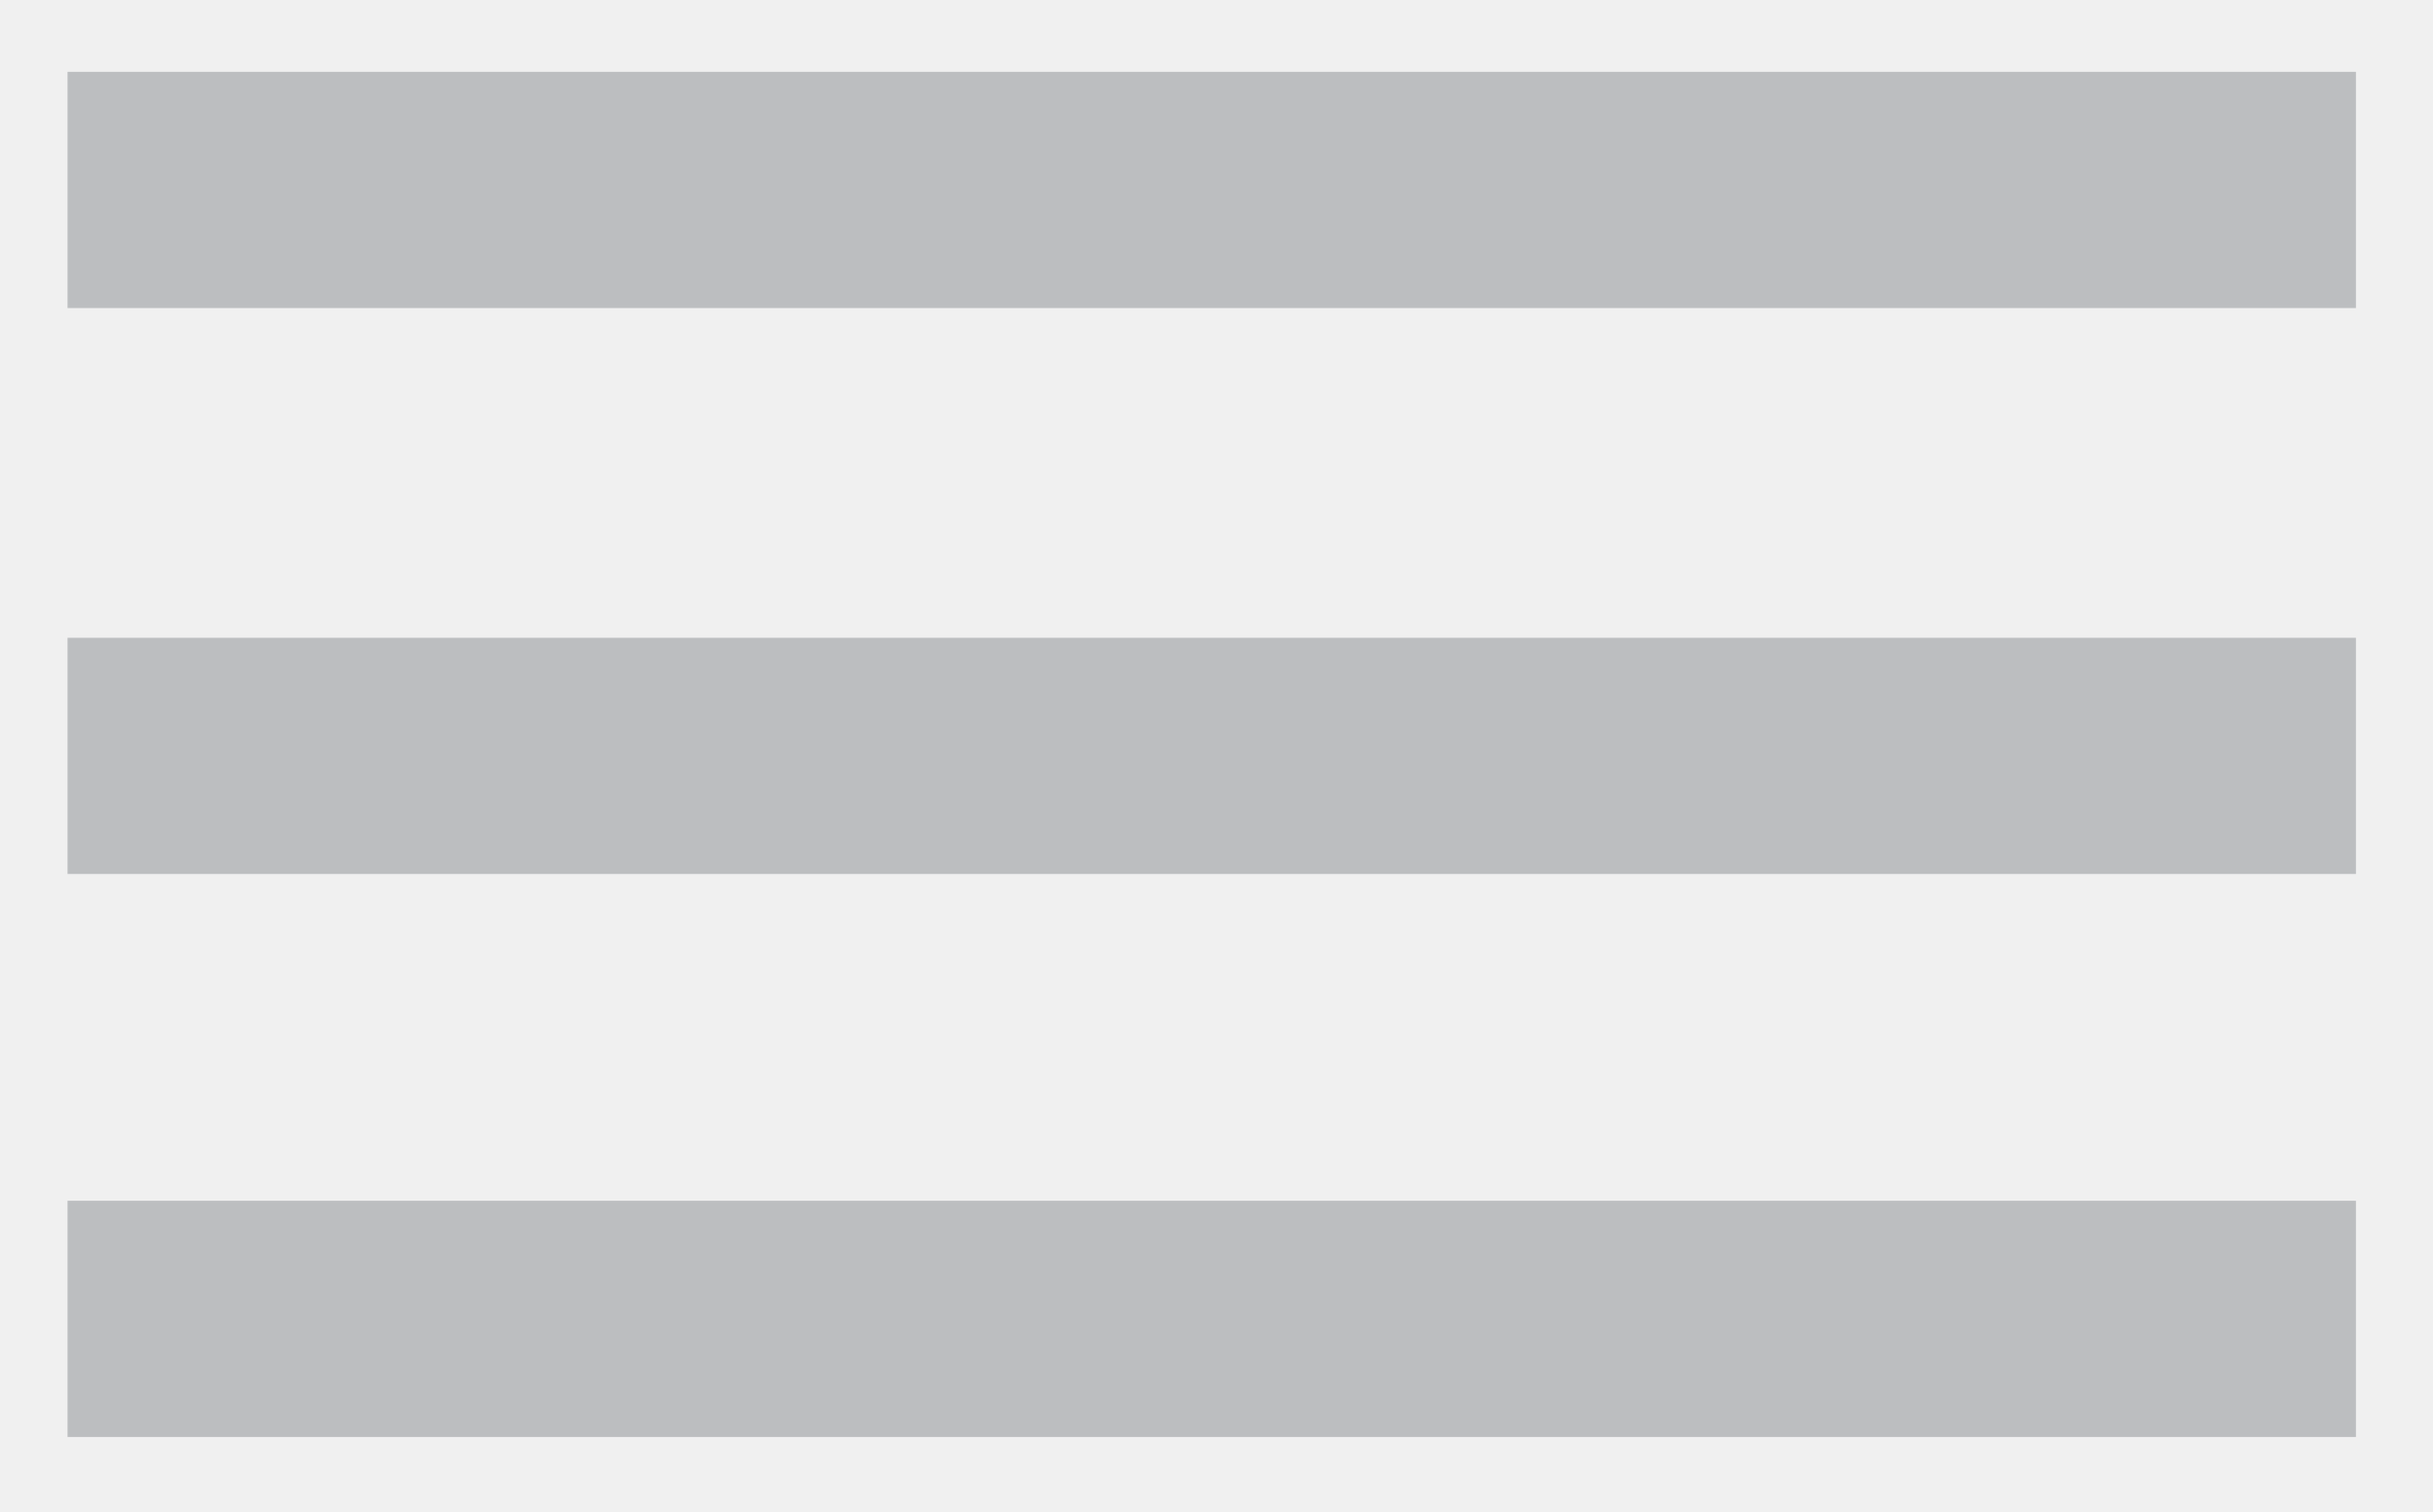
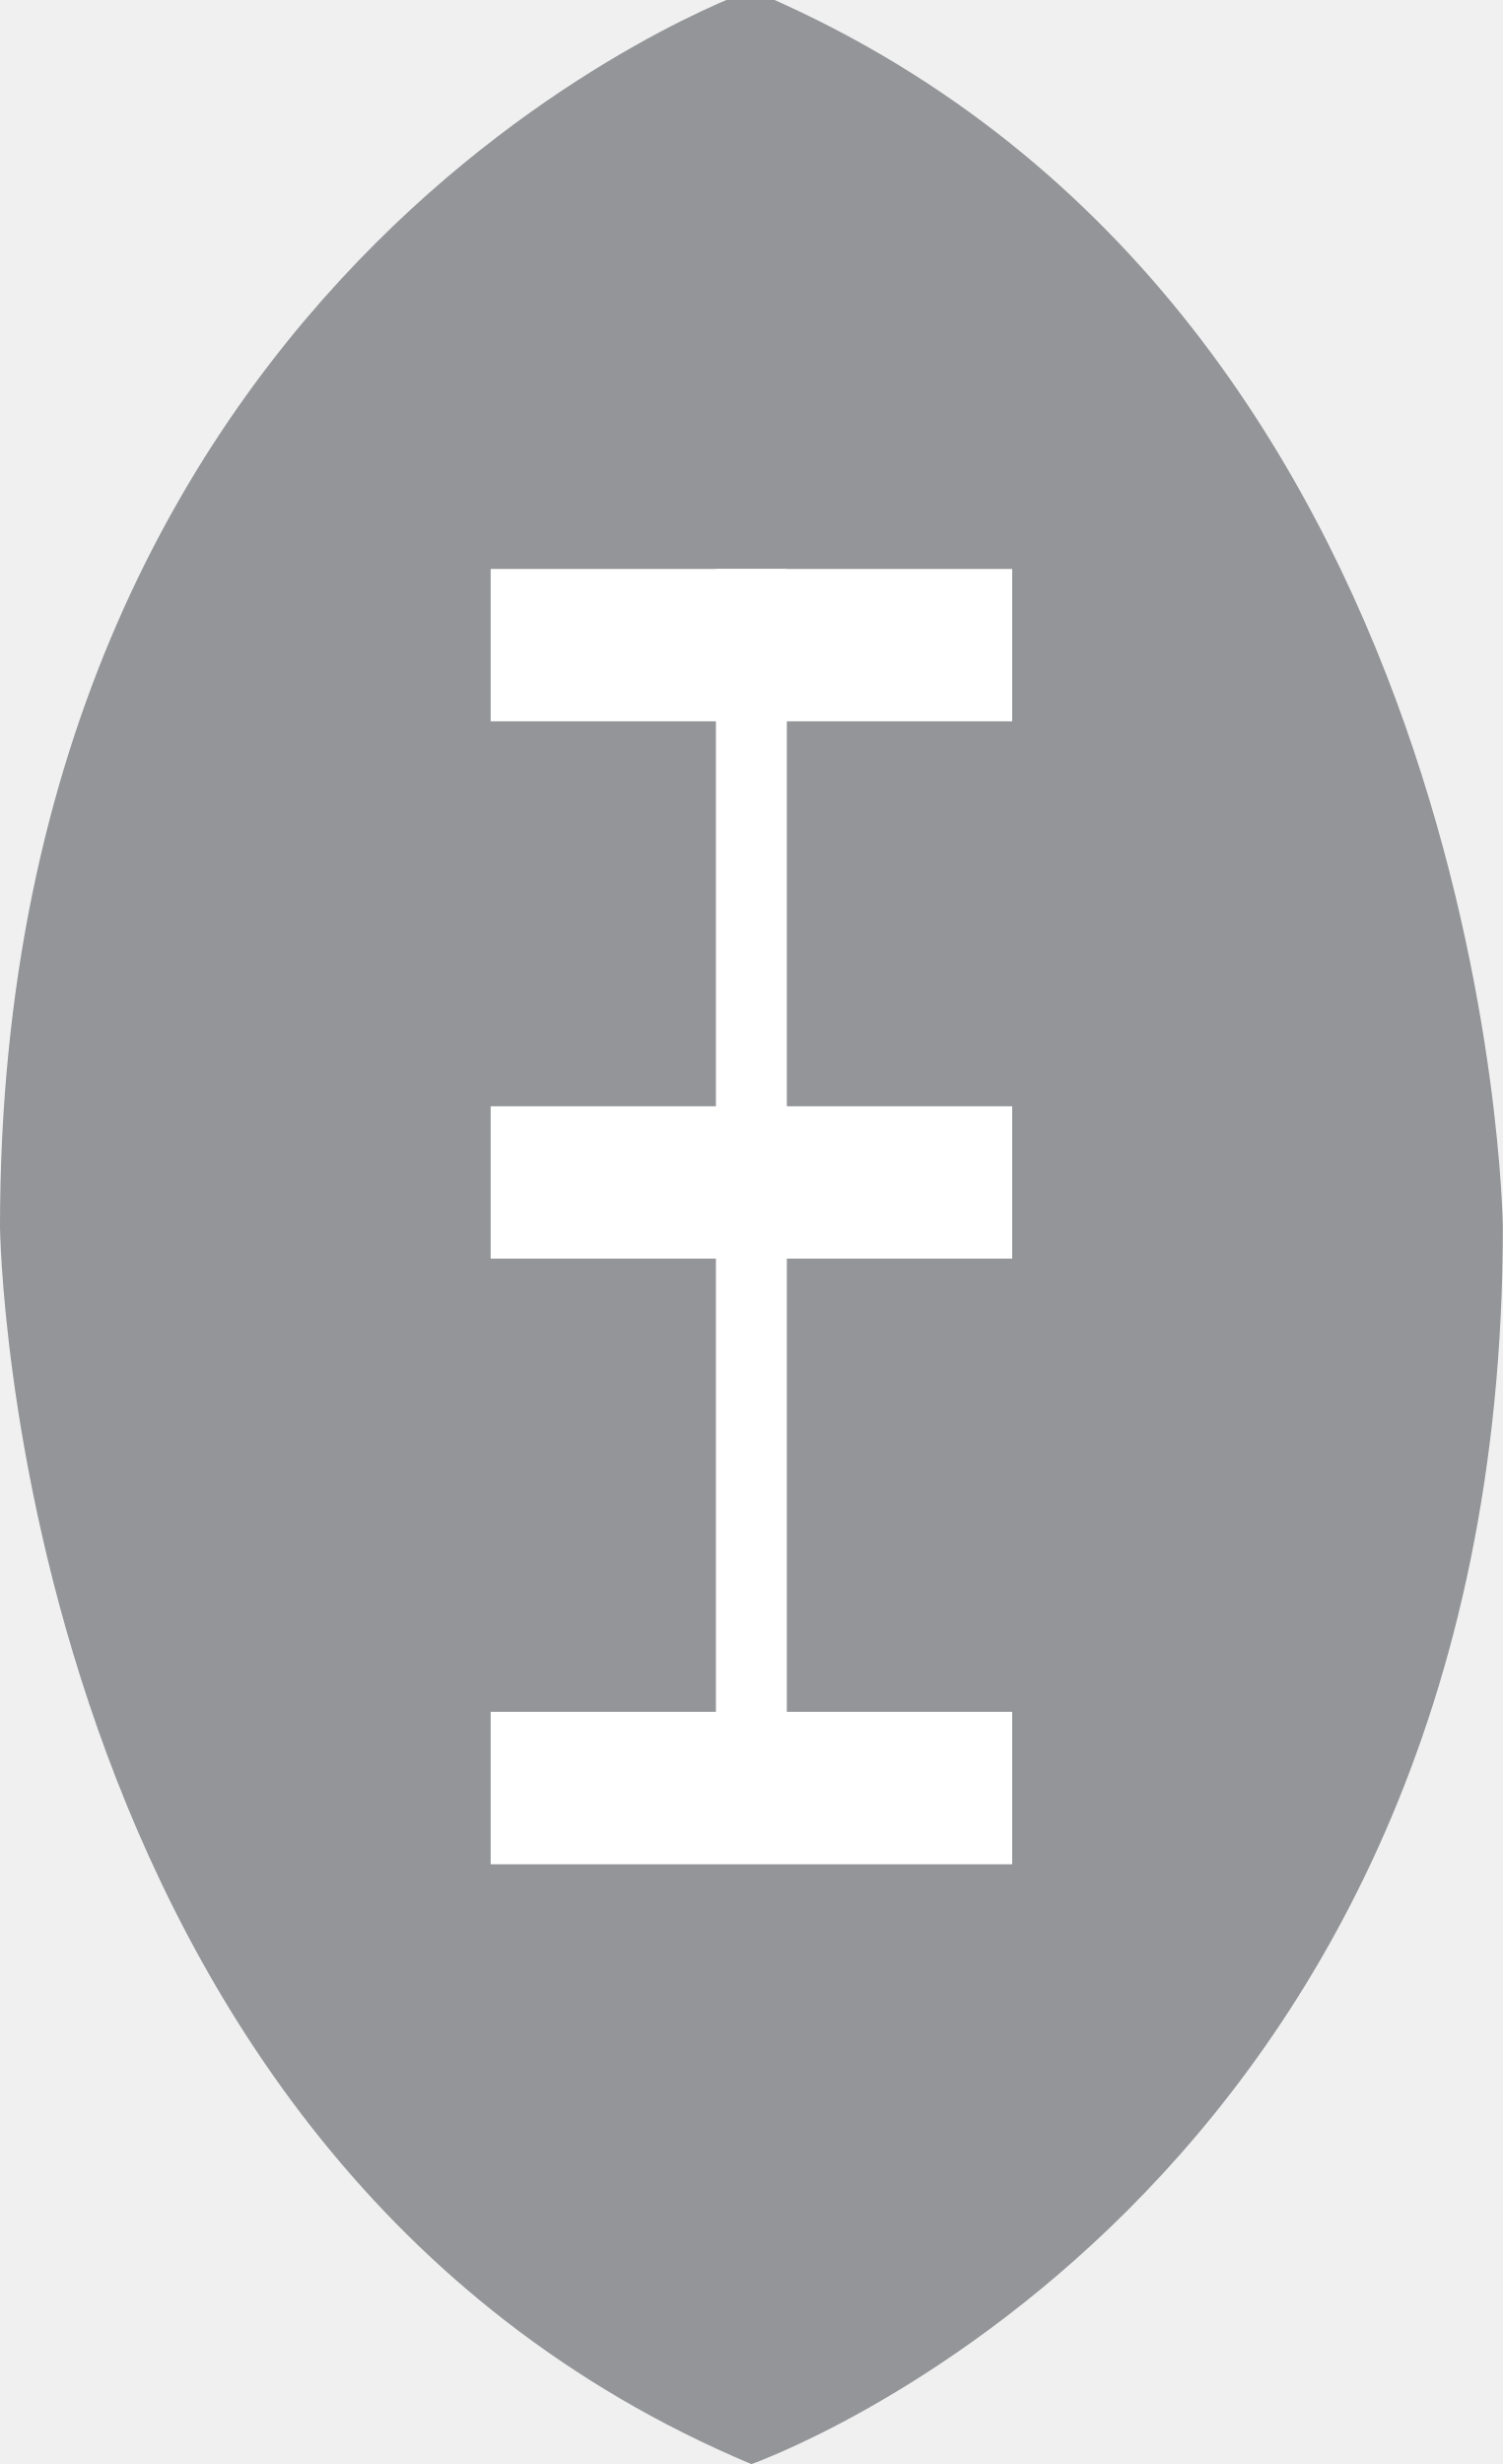
- <svg xmlns="http://www.w3.org/2000/svg" version="1.1" id="Layer_1" x="0px" y="0px" width="14.016px" height="8.711px" viewBox="0 0 14.016 8.711" enable-background="new 0 0 14.016 8.711" xml:space="preserve">
-   <rect x="0.389" y="6.919" fill="#BCBEC0" width="13.183" height="1.361" />
-   <rect x="0.389" y="3.675" fill="#BCBEC0" width="13.183" height="1.361" />
-   <rect x="0.389" y="0.414" fill="#BCBEC0" width="13.183" height="1.361" />
+ <svg xmlns="http://www.w3.org/2000/svg" version="1.1" id="Layer_1" x="0px" y="0px" width="13.438px" height="22.03px" viewBox="0 0 13.438 22.03" enable-background="new 0 0 13.438 22.03" xml:space="preserve">
+   <path fill="#939598" d="M6.718-0.09c6.628,2.784,6.719,11.06,6.719,11.06c0,8.709-6.719,11.061-6.719,11.061  C0.09,19.246,0,10.97,0,10.97C0,2.26,6.718-0.09,6.718-0.09z" />
+   <rect x="4.387" y="9.891" fill="#FFFFFF" width="4.663" height="1.362" />
+   <rect x="4.387" y="5.087" fill="#FFFFFF" width="4.663" height="1.362" />
+   <rect x="6.401" y="5.087" fill="#FFFFFF" width="0.634" height="11.427" />
+   <rect x="4.387" y="15.305" fill="#FFFFFF" width="4.663" height="1.363" />
</svg>
